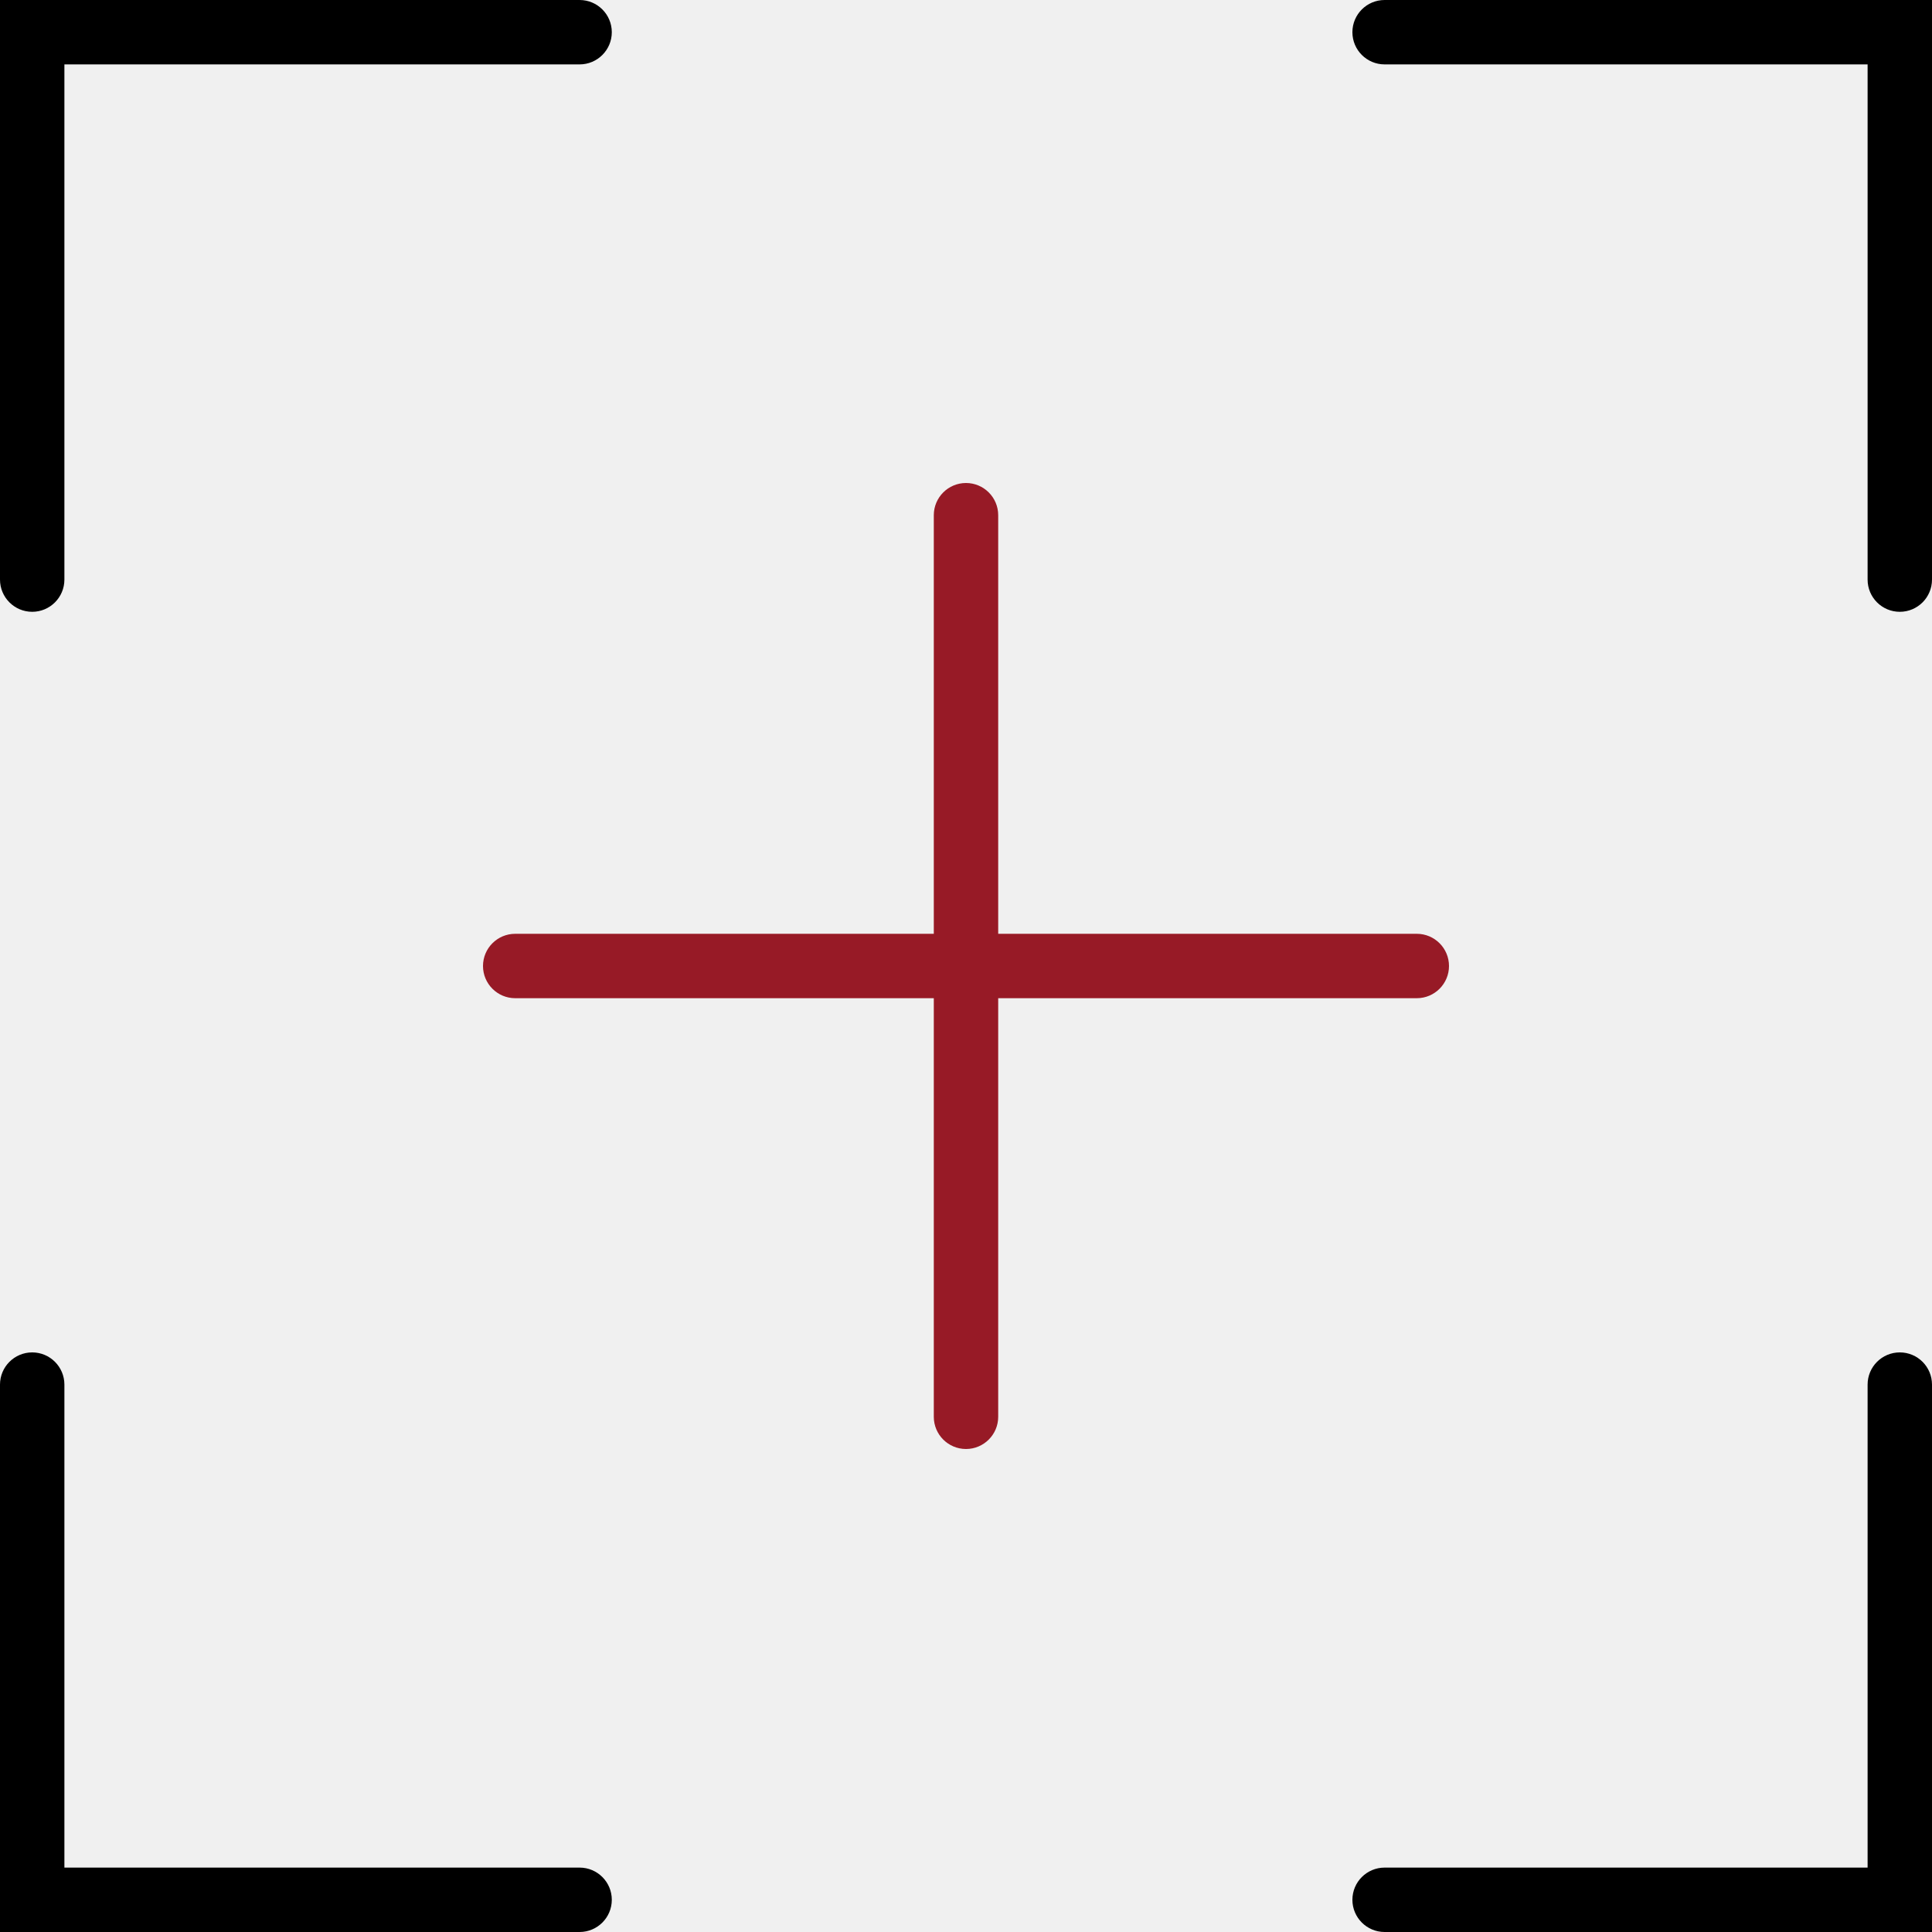
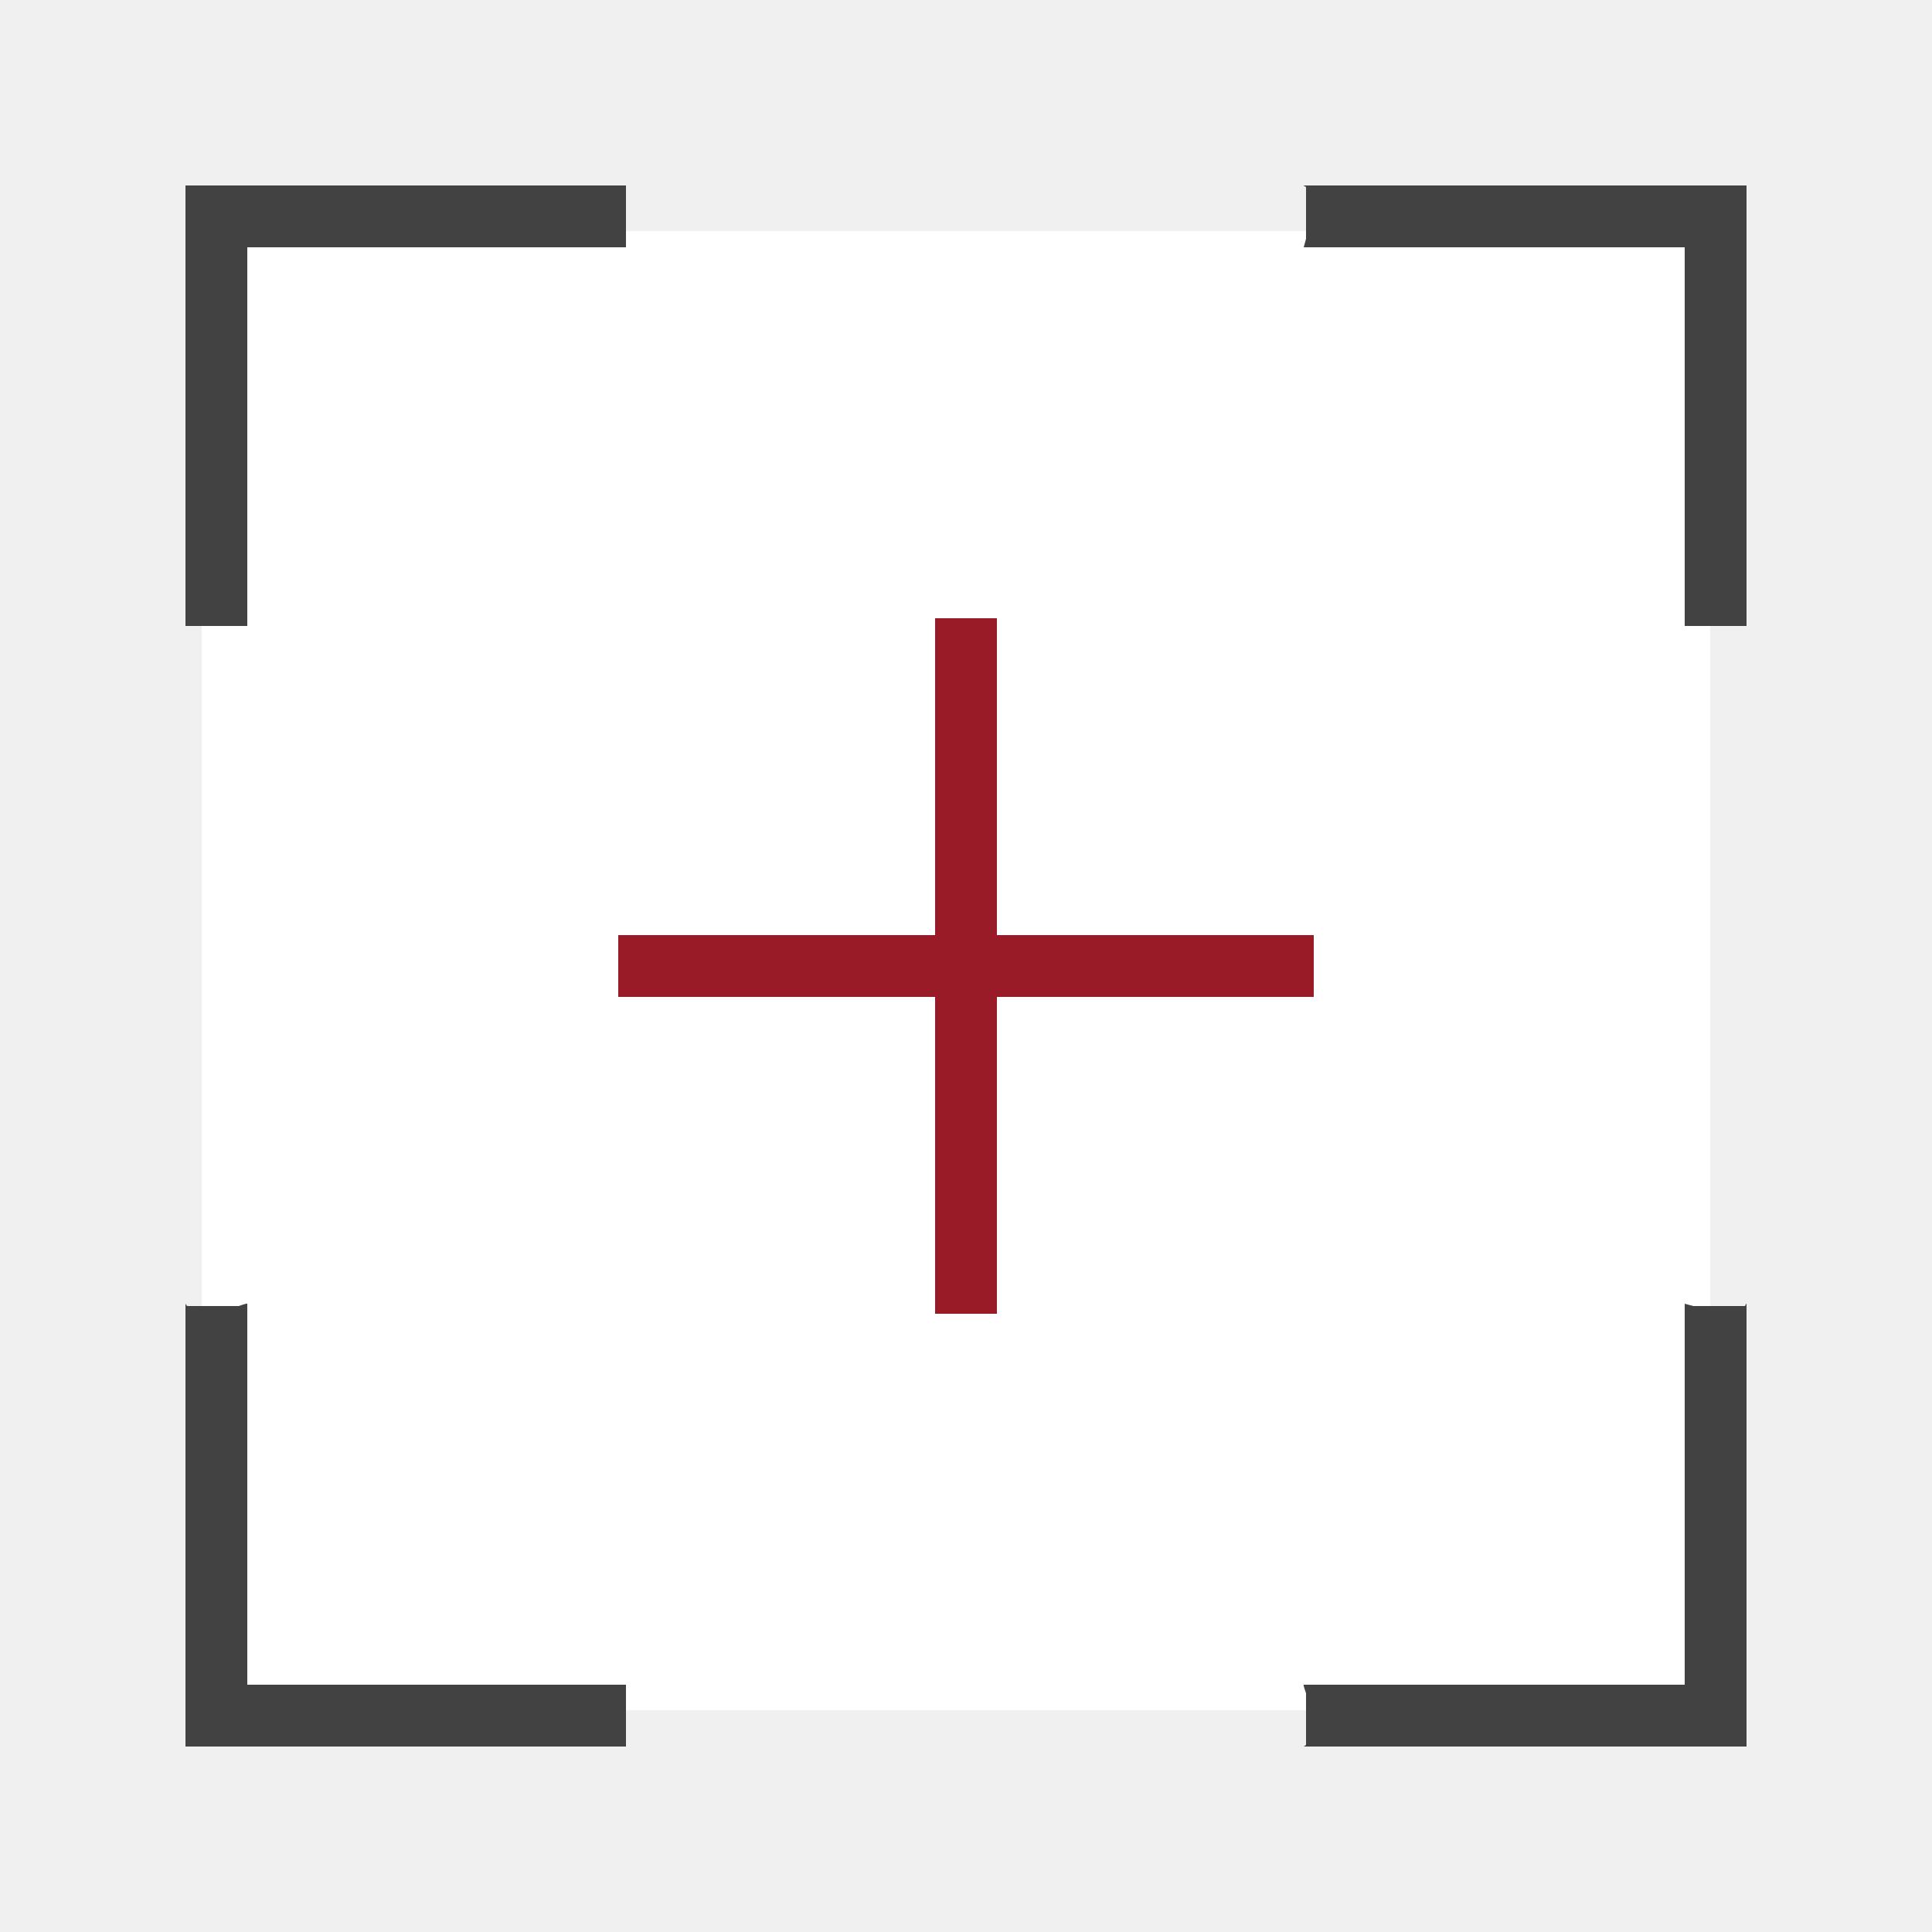
- <svg xmlns="http://www.w3.org/2000/svg" version="1.1" id="Capa_1" x="0px" y="0px" viewBox="0 0 60 60" style="enable-background:new 0 0 60 60;" xml:space="preserve">
+ <svg xmlns="http://www.w3.org/2000/svg" version="1.1" id="Layer_1" x="0px" y="0px" viewBox="0 0 250 250" enable-background="new 0 0 250 250" xml:space="preserve">
  <g>
-     <path d="M1,19c0.552,0,1-0.448,1-1V2h16c0.552,0,1-0.448,1-1s-0.448-1-1-1H0v18C0,18.552,0.448,19,1,19z" />
-     <path d="M59,42c-0.553,0-1,0.448-1,1v15H43c-0.552,0-1,0.448-1,1s0.448,1,1,1h17V43C60,42.448,59.553,42,59,42z" />
-     <path d="M43,0c-0.552,0-1,0.448-1,1s0.448,1,1,1h15v16c0,0.552,0.447,1,1,1s1-0.448,1-1V0H43z" />
-     <path d="M18,58H2V43c0-0.552-0.448-1-1-1s-1,0.448-1,1v17h18c0.552,0,1-0.448,1-1S18.552,58,18,58z" />
-     <path fill="#971A26" d="M44,31c0.552,0,1-0.448,1-1s-0.448-1-1-1H31V16c0-0.552-0.448-1-1-1s-1,0.448-1,1v13H16c-0.552,0-1,0.448-1,1s0.448,1,1,1   h13v13c0,0.552,0.448,1,1,1s1-0.448,1-1V31H44z" />
+     <rect x="26.1" y="29.9" fill="#FFFFFF" width="195.2" height="191.4" />
+     <g>
+       <polygon fill="#424242" points="81,24 81,32 32,32 32,81 24,81 24,24   " />
+       <path fill="#424242" d="M226,168.7V226h-57.3c0,0,0.3-0.2,0.3-0.2v-6.7c0,0-0.4-1.1-0.3-1.1H218v-49.3c0,0,1.1,0.3,1.1,0.3h6.7    C225.8,169,226,168.6,226,168.7z" />
+       <path fill="#424242" d="M226,24v57h-8V32h-49.3c0,0,0.3-1.1,0.3-1.1v-6.7c0,0-0.4-0.2-0.3-0.2H226z" />
+       <path fill="#424242" d="M81,218v8H24v-57.3c0,0,0.2,0.3,0.2,0.3h6.7c0,0,1.1-0.4,1.1-0.3V218H81z" />
+       <polygon fill="#981B27" points="170,121 129,121 129,80 121,80 121,121 80,121 80,129 121,129 121,170 129,170 129,129 170,129       " />
+     </g>
  </g>
</svg>
